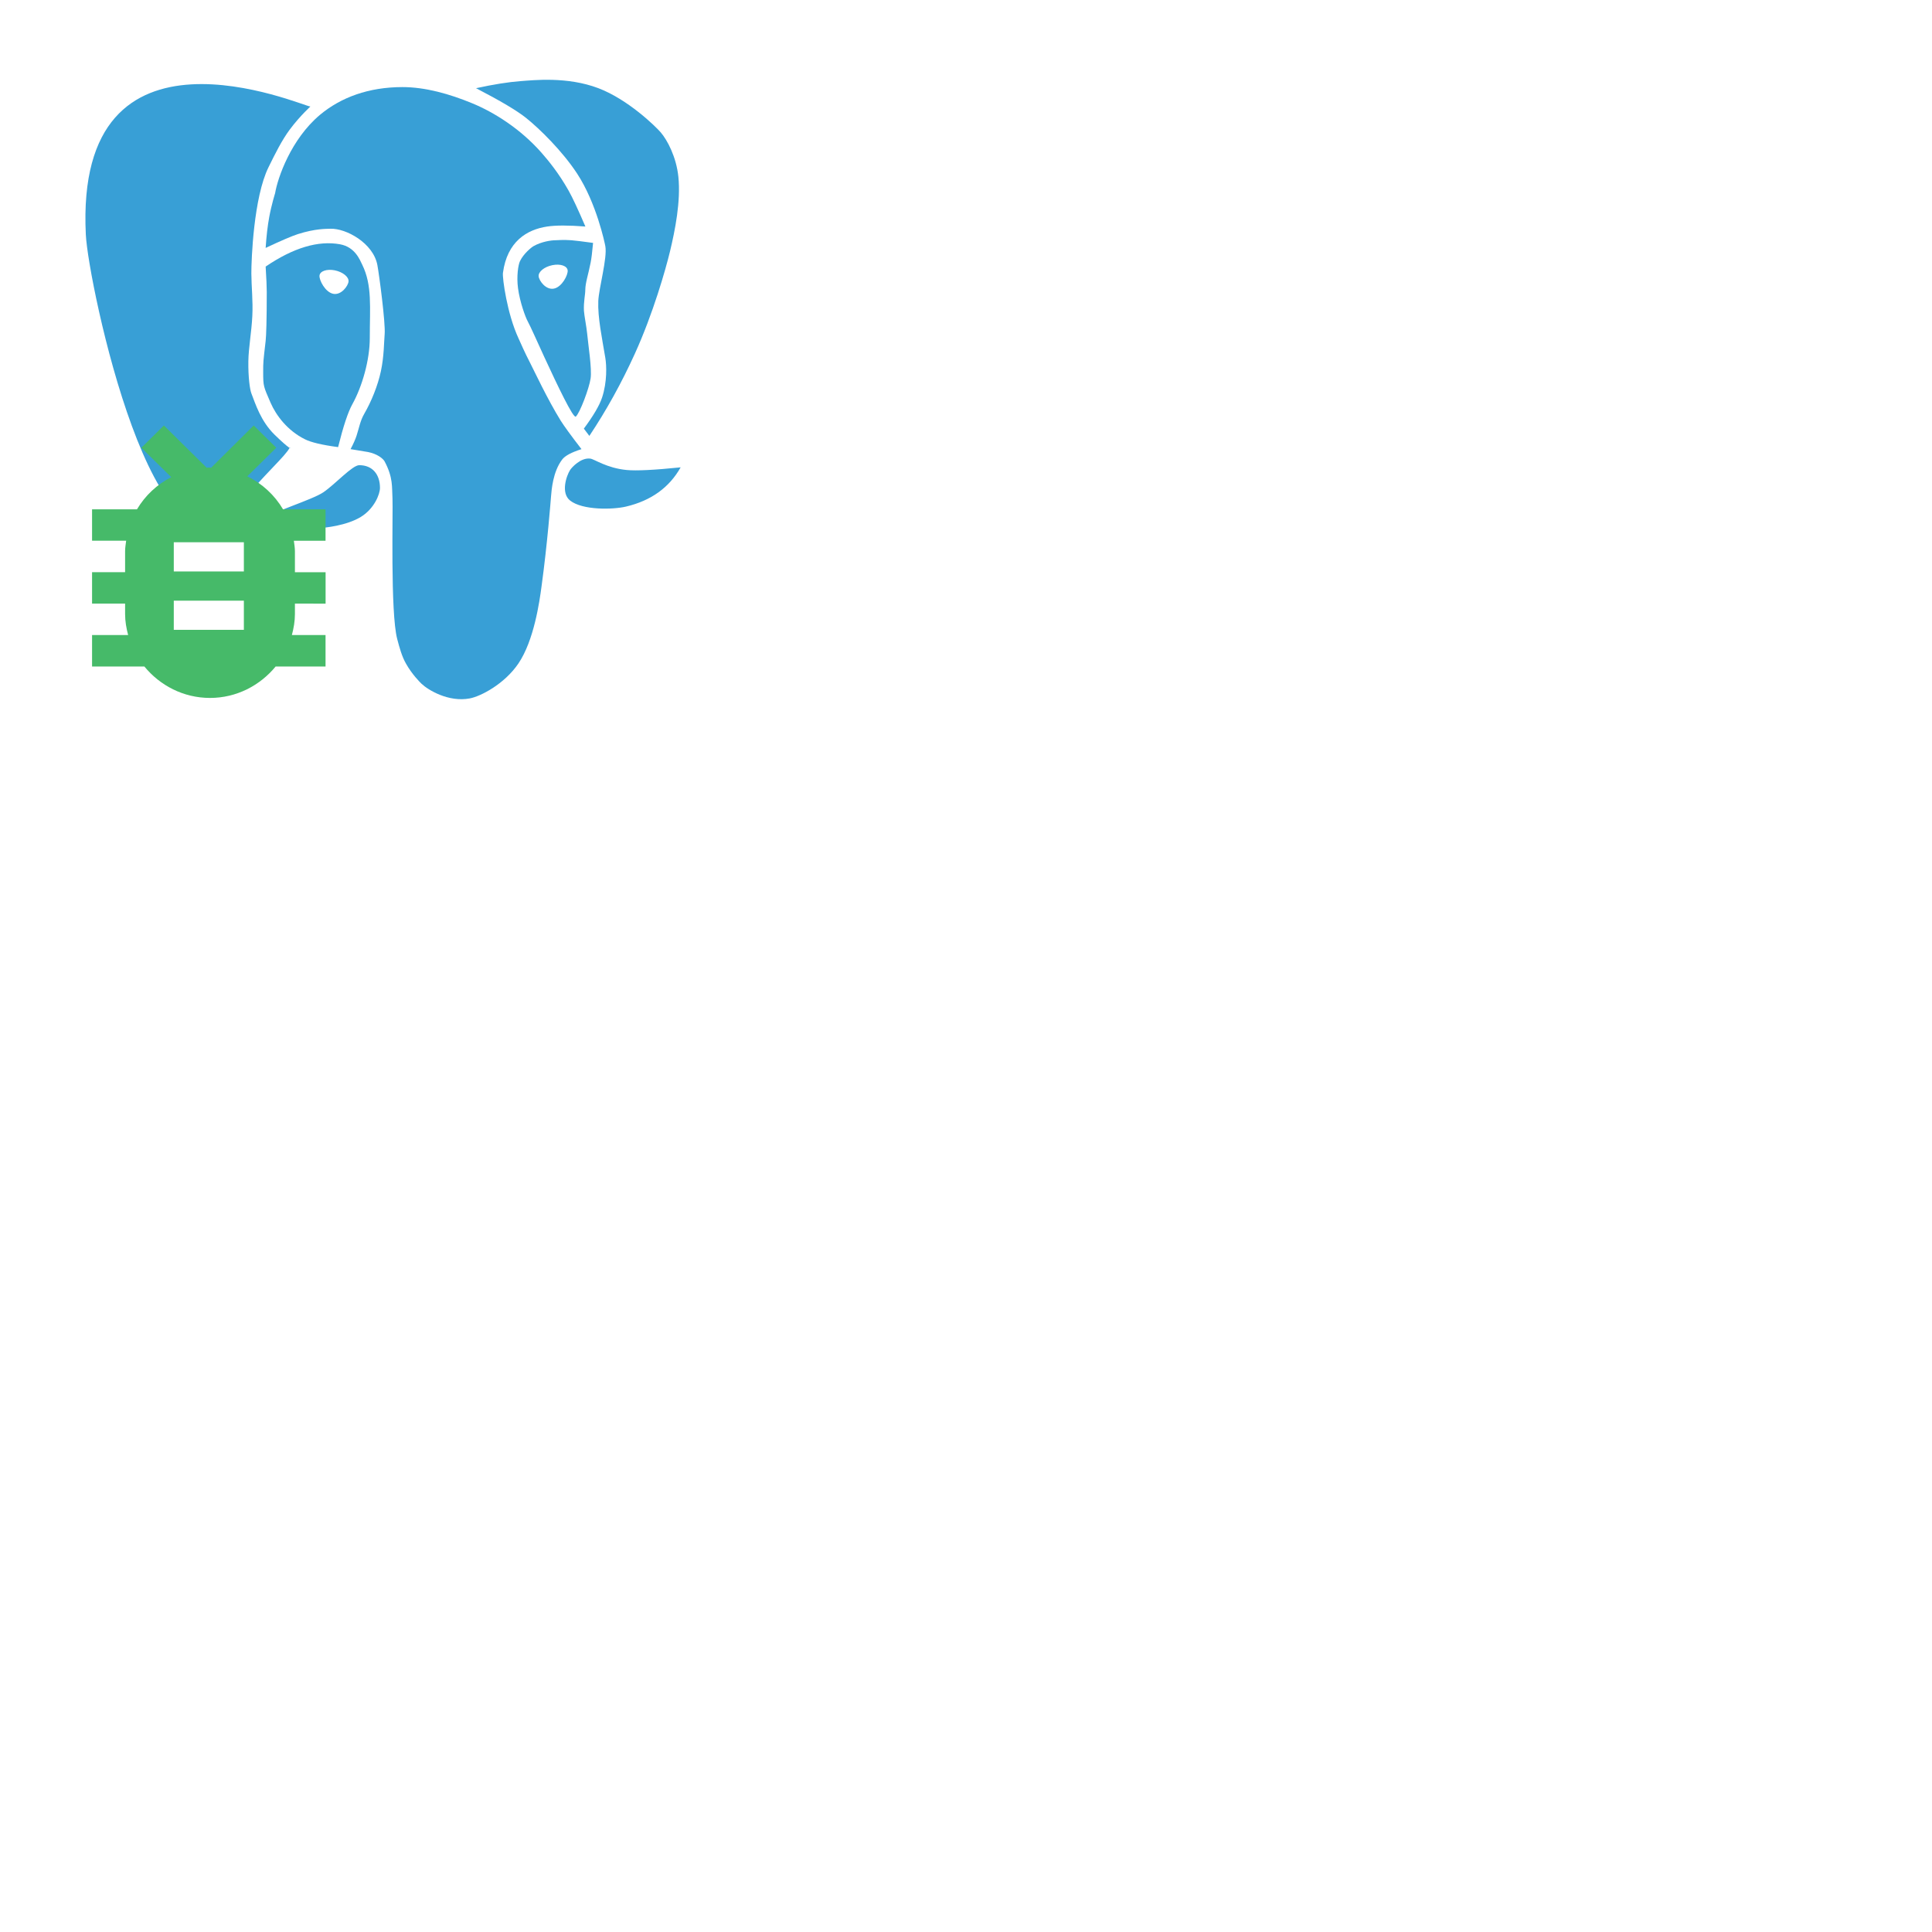
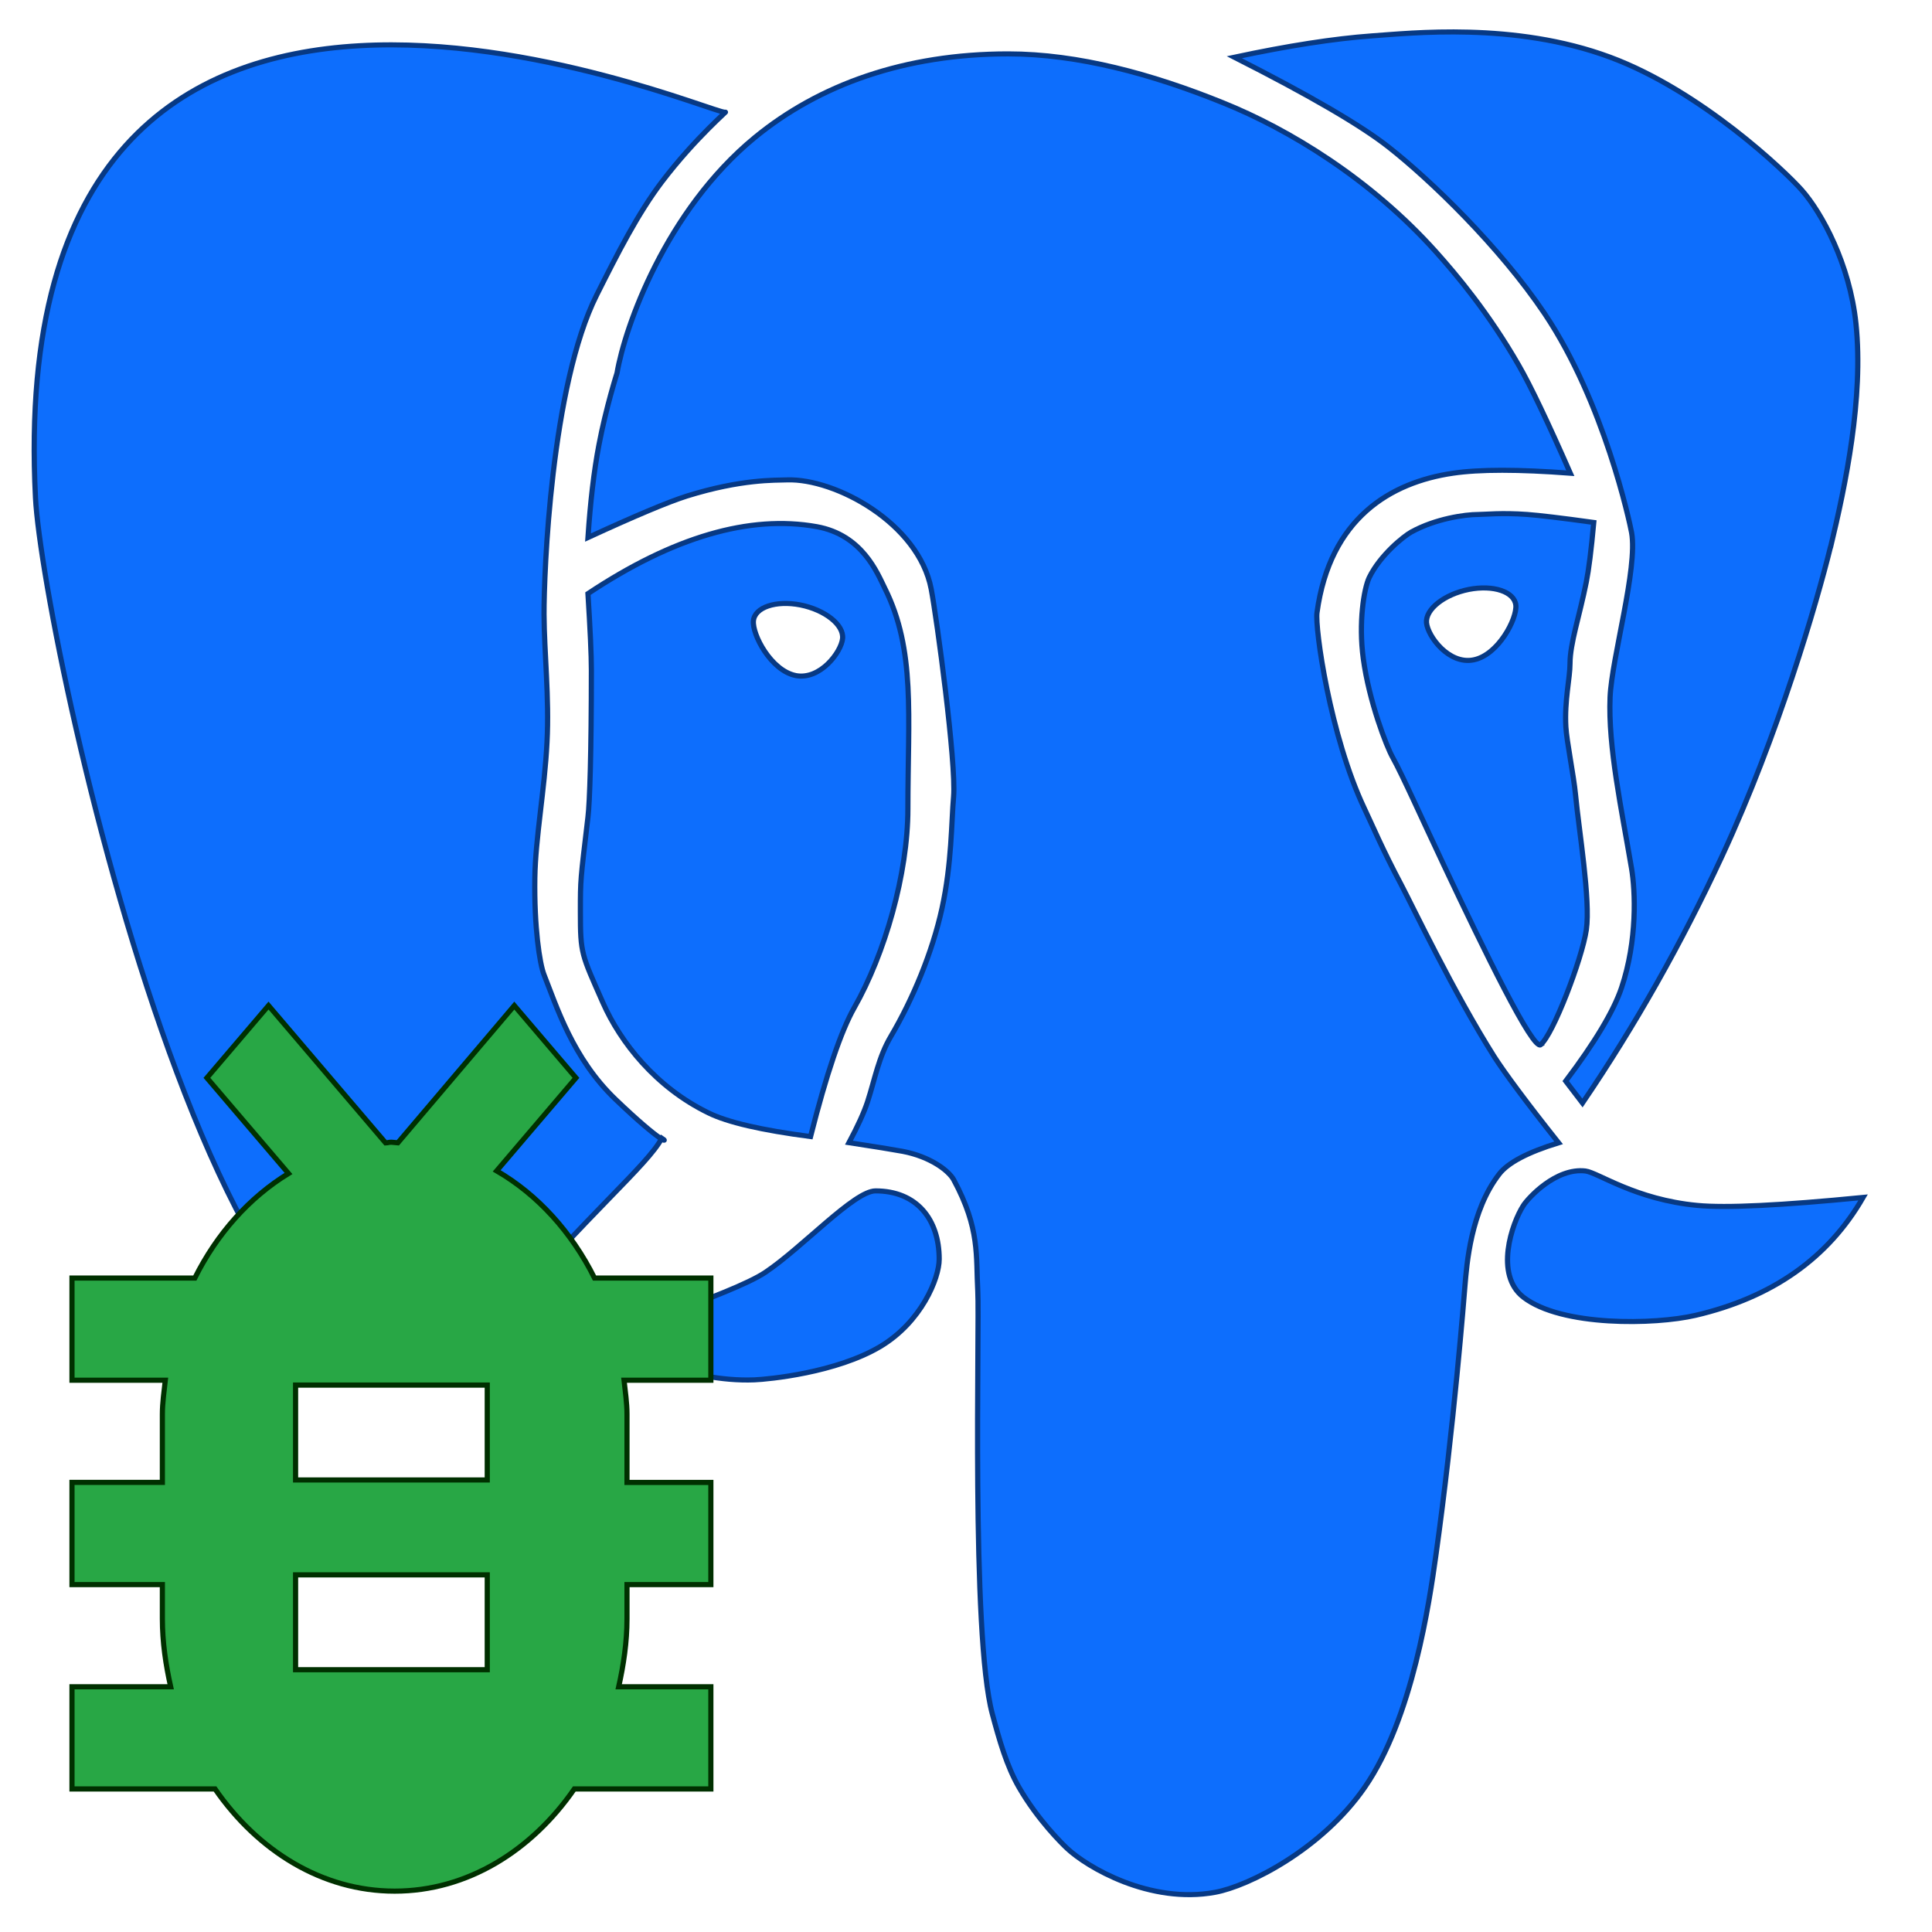
- <svg xmlns="http://www.w3.org/2000/svg" width="40" height="40" viewBox="0 0 40 40" version="1.1" id="svg35">
+ <svg xmlns="http://www.w3.org/2000/svg" width="400px" height="400px" viewBox="0 0 100 100" version="1.1" id="svg35">
  <defs id="defs39" />
-   <g fill="none" fill-rule="evenodd" id="g33">
-     <path fill="#389FD6" d="M6.424 2.205C6.28 2.205 1.539.099 1.777 4.859 1.827 5.872 3.228 12.521 4.899 10.513 5.51 9.778 5.9 9.456 5.998 9.268 6.045 9.298 6.002 9.31 5.685 9 5.397 8.718 5.288 8.359 5.204 8.143 5.174 8.066 5.137 7.812 5.142 7.477 5.146 7.201 5.208 6.872 5.224 6.542 5.24 6.234 5.205 5.926 5.204 5.661 5.203 5.379 5.251 4.087 5.559 3.463 5.699 3.178 5.835 2.904 5.998 2.684 6.228 2.375 6.464 2.175 6.424 2.205zM14.092 9.676C13.542 9.732 13.17 9.75 12.976 9.731 12.558 9.691 12.307 9.505 12.221 9.495 12.023 9.47 11.836 9.68 11.803 9.731 11.725 9.854 11.607 10.208 11.803 10.363 12.06 10.566 12.689 10.553 12.962 10.488 13.479 10.366 13.856 10.095 14.092 9.676zM13.873 5.199C13.975 4.772 14.097 4.171 14.045 3.661 14.003 3.249 13.814 2.896 13.679 2.74 13.57 2.614 13.002 2.059 12.389 1.826 11.741 1.58 11.043 1.661 10.783 1.679 10.527 1.698 10.218 1.747 9.856 1.826 10.36 2.087 10.707 2.293 10.896 2.445 11.174 2.668 11.643 3.128 11.948 3.593 12.348 4.203 12.521 5.03 12.533 5.098 12.576 5.342 12.399 5.963 12.387 6.231 12.373 6.574 12.465 7 12.533 7.412 12.558 7.565 12.573 7.904 12.465 8.232 12.412 8.392 12.287 8.606 12.088 8.874L12.202 9.025C12.554 8.497 12.868 7.93 13.143 7.325 13.522 6.491 13.781 5.581 13.873 5.199zM7.867 10.101C7.867 9.825 7.714 9.631 7.438 9.631 7.294 9.631 6.945 10.021 6.695 10.192 6.465 10.349 5.595 10.611 5.657 10.67 5.707 10.717 6.179 10.95 6.621 10.932 6.718 10.928 7.174 10.884 7.471 10.702 7.746 10.534 7.867 10.234 7.867 10.101z" id="path25" />
-     <path fill="#389FD6" d="M7,9.257 C6.67,9.213 6.441,9.159 6.312,9.094 C5.956,8.917 5.719,8.608 5.601,8.336 C5.456,8 5.449,8 5.449,7.71 C5.449,7.482 5.449,7.5 5.5,7.058 C5.512,6.957 5.523,6.617 5.523,6.046 C5.523,5.941 5.515,5.765 5.5,5.519 C6.074,5.129 6.589,4.975 7.042,5.058 C7.35,5.115 7.45,5.378 7.5,5.481 C7.709,5.908 7.656,6.359 7.656,7 C7.656,7.45 7.5,8 7.295,8.369 C7.205,8.531 7.107,8.827 7,9.257 Z M6.899,6.083 C7.065,6.116 7.207,5.921 7.216,5.828 C7.225,5.734 7.098,5.631 6.932,5.597 C6.766,5.564 6.624,5.613 6.615,5.706 C6.606,5.8 6.733,6.049 6.899,6.083 Z" id="path27" />
-     <path fill="#389FD6" d="M7.542,8.566 C7.458,8.71 7.434,8.861 7.383,9.018 C7.359,9.092 7.318,9.186 7.258,9.299 C7.431,9.326 7.552,9.346 7.621,9.359 C7.805,9.395 7.93,9.491 7.964,9.555 C8.142,9.892 8.112,10.081 8.126,10.322 C8.139,10.562 8.079,12.686 8.224,13.231 C8.272,13.413 8.32,13.589 8.404,13.737 C8.53,13.963 8.696,14.126 8.727,14.156 C8.863,14.286 9.287,14.543 9.726,14.46 C9.953,14.417 10.444,14.163 10.733,13.737 C11.057,13.259 11.17,12.454 11.212,12.14 C11.334,11.251 11.403,10.346 11.408,10.284 C11.42,10.14 11.446,9.769 11.639,9.514 C11.698,9.436 11.832,9.365 12.039,9.299 C11.821,9.017 11.678,8.819 11.608,8.708 C11.332,8.262 11.052,7.661 10.981,7.524 C10.855,7.282 10.783,7.107 10.733,7 C10.5,6.498 10.398,5.754 10.413,5.649 C10.5,5 10.908,4.753 11.329,4.69 C11.508,4.663 11.772,4.663 12.12,4.69 C11.968,4.337 11.853,4.09 11.773,3.948 C11.57,3.587 11.355,3.326 11.212,3.163 C10.774,2.665 10.226,2.323 9.778,2.139 C9.304,1.943 8.803,1.803 8.332,1.803 C7.635,1.803 7.058,2.015 6.623,2.379 C6.025,2.882 5.749,3.681 5.696,4 C5.696,4 5.621,4.237 5.574,4.495 C5.54,4.677 5.516,4.889 5.5,5.133 C5.821,4.982 6.043,4.887 6.167,4.847 C6.535,4.73 6.76,4.739 6.842,4.736 C7.166,4.725 7.728,5.033 7.813,5.487 C7.851,5.69 7.983,6.688 7.964,6.917 C7.949,7.089 7.952,7.377 7.886,7.685 C7.821,7.989 7.688,8.313 7.542,8.566 Z" id="path29" />
-     <path fill="#389FD6" d="M11.921,8.625 C11.868,8.666 11.541,7.98 11.267,7.387 C11.121,7.072 10.99,6.77 10.923,6.647 C10.881,6.571 10.764,6.261 10.725,5.967 C10.692,5.72 10.729,5.484 10.765,5.408 C10.839,5.253 10.997,5.124 11.048,5.095 C11.211,5.003 11.41,4.974 11.5,4.974 C11.546,4.974 11.656,4.961 11.83,4.974 C11.91,4.98 12.059,4.999 12.279,5.029 C12.261,5.22 12.245,5.357 12.228,5.439 C12.182,5.674 12.118,5.861 12.118,6 C12.118,6.101 12.08,6.254 12.09,6.436 C12.096,6.532 12.144,6.774 12.156,6.902 C12.179,7.15 12.257,7.631 12.228,7.834 C12.2,8.037 12.001,8.561 11.921,8.625 Z M11.753,5.599 L11.753,5.599 C11.744,5.505 11.602,5.456 11.436,5.49 C11.27,5.523 11.143,5.627 11.152,5.72 C11.161,5.814 11.303,6.009 11.469,5.975 C11.635,5.942 11.762,5.692 11.753,5.599 Z" id="path31" />
+   <g fill="none" fill-rule="evenodd" id="g33" transform="matrix(7.680756,0,0,7.518034,-11.81166,-10.76612)" style="stroke:#073984;stroke-opacity:1;stroke-width:0.035;stroke-miterlimit:4;stroke-dasharray:none;fill-opacity:1;opacity:1;fill:#0d6efd">
+     <path fill="#389fd6" d="m 6.424,2.205 c -0.143,0 -4.885,-2.106 -4.647,2.654 0.051,1.013 1.451,7.662 3.122,5.654 C 5.51,9.778 5.9,9.456 5.998,9.268 6.045,9.298 6.002,9.31 5.685,9 5.397,8.718 5.288,8.359 5.204,8.143 5.174,8.066 5.137,7.812 5.142,7.477 5.146,7.201 5.208,6.872 5.224,6.542 5.24,6.234 5.205,5.926 5.204,5.661 5.203,5.379 5.251,4.087 5.559,3.463 5.699,3.178 5.835,2.904 5.998,2.684 6.228,2.375 6.464,2.175 6.424,2.205 Z m 7.669,7.471 c -0.55,0.055 -0.923,0.074 -1.117,0.055 -0.418,-0.04 -0.669,-0.226 -0.754,-0.237 -0.199,-0.024 -0.386,0.186 -0.418,0.237 -0.078,0.123 -0.196,0.477 0,0.632 0.257,0.203 0.886,0.19 1.159,0.125 0.517,-0.123 0.894,-0.393 1.13,-0.812 z m -0.219,-4.478 C 13.975,4.772 14.097,4.171 14.045,3.661 14.003,3.249 13.814,2.896 13.679,2.74 13.57,2.614 13.002,2.059 12.389,1.826 11.741,1.58 11.043,1.661 10.783,1.679 10.527,1.698 10.218,1.747 9.856,1.826 10.36,2.087 10.707,2.293 10.896,2.445 c 0.278,0.223 0.747,0.684 1.052,1.148 0.4,0.61 0.573,1.438 0.585,1.506 0.043,0.244 -0.134,0.865 -0.145,1.133 -0.014,0.342 0.077,0.769 0.145,1.181 0.025,0.153 0.04,0.492 -0.068,0.82 -0.053,0.16 -0.178,0.374 -0.376,0.642 l 0.113,0.151 C 12.554,8.497 12.868,7.93 13.143,7.325 13.522,6.491 13.781,5.581 13.873,5.199 Z M 7.867,10.101 c 0,-0.276 -0.153,-0.47 -0.429,-0.47 -0.144,0 -0.493,0.39 -0.743,0.561 -0.231,0.158 -1.1,0.42 -1.038,0.478 0.05,0.047 0.521,0.28 0.964,0.262 0.097,-0.004 0.553,-0.049 0.85,-0.23 C 7.746,10.534 7.867,10.234 7.867,10.101 Z" id="path25" style="stroke:#073984;stroke-opacity:1;stroke-width:0.035;stroke-miterlimit:4;stroke-dasharray:none;fill-opacity:1;fill:#0d6efd" />
+     <path fill="#389fd6" d="M 7,9.257 C 6.67,9.213 6.441,9.159 6.312,9.094 5.956,8.917 5.719,8.608 5.601,8.336 5.456,8 5.449,8 5.449,7.71 5.449,7.482 5.449,7.5 5.5,7.058 5.512,6.957 5.523,6.617 5.523,6.046 5.523,5.941 5.515,5.765 5.5,5.519 6.074,5.129 6.589,4.975 7.042,5.058 7.35,5.115 7.45,5.378 7.5,5.481 7.709,5.908 7.656,6.359 7.656,7 7.656,7.45 7.5,8 7.295,8.369 7.205,8.531 7.107,8.827 7,9.257 Z M 6.899,6.083 C 7.065,6.116 7.207,5.921 7.216,5.828 7.225,5.734 7.098,5.631 6.932,5.597 6.766,5.564 6.624,5.613 6.615,5.706 c -0.009,0.094 0.118,0.343 0.285,0.377 z" id="path27" style="stroke:#073984;stroke-opacity:1;stroke-width:0.035;stroke-miterlimit:4;stroke-dasharray:none;fill-opacity:1;fill:#0d6efd" />
+     <path fill="#389fd6" d="m 7.542,8.566 c -0.084,0.145 -0.108,0.295 -0.158,0.452 -0.024,0.074 -0.066,0.168 -0.125,0.281 0.173,0.027 0.294,0.047 0.363,0.06 0.184,0.036 0.309,0.132 0.343,0.196 0.178,0.337 0.149,0.526 0.162,0.767 0.013,0.241 -0.046,2.365 0.098,2.91 0.048,0.182 0.096,0.357 0.18,0.506 0.127,0.225 0.292,0.389 0.323,0.419 0.135,0.13 0.559,0.386 0.999,0.303 0.228,-0.043 0.719,-0.297 1.007,-0.722 0.324,-0.478 0.437,-1.283 0.48,-1.597 0.122,-0.889 0.191,-1.794 0.196,-1.857 0.012,-0.144 0.038,-0.515 0.231,-0.769 0.059,-0.078 0.192,-0.15 0.4,-0.215 C 11.821,9.017 11.678,8.819 11.608,8.708 11.332,8.262 11.052,7.661 10.981,7.524 10.855,7.282 10.783,7.107 10.733,7 10.5,6.498 10.398,5.754 10.413,5.649 10.5,5 10.908,4.753 11.329,4.69 c 0.179,-0.027 0.442,-0.027 0.791,0 C 11.968,4.337 11.853,4.09 11.773,3.948 11.57,3.587 11.355,3.326 11.212,3.163 10.774,2.665 10.226,2.323 9.778,2.139 9.304,1.943 8.803,1.803 8.332,1.803 c -0.697,0 -1.274,0.212 -1.708,0.576 C 6.025,2.882 5.749,3.681 5.696,4 c 0,0 -0.074,0.237 -0.122,0.495 C 5.54,4.677 5.516,4.889 5.5,5.133 5.821,4.982 6.043,4.887 6.167,4.847 6.535,4.73 6.76,4.739 6.842,4.736 7.166,4.725 7.728,5.033 7.813,5.487 7.851,5.69 7.983,6.688 7.964,6.917 7.949,7.089 7.952,7.377 7.886,7.685 7.821,7.989 7.688,8.313 7.542,8.566 Z" id="path29" style="stroke:#073984;stroke-opacity:1;stroke-width:0.035;stroke-miterlimit:4;stroke-dasharray:none;fill-opacity:1;fill:#0d6efd" />
+     <path fill="#389fd6" d="M 11.921,8.625 C 11.868,8.666 11.541,7.98 11.267,7.387 11.121,7.072 10.99,6.77 10.923,6.647 10.881,6.571 10.764,6.261 10.725,5.967 c -0.033,-0.247 0.004,-0.482 0.04,-0.559 0.074,-0.155 0.232,-0.284 0.283,-0.313 0.163,-0.092 0.362,-0.121 0.452,-0.121 0.046,0 0.156,-0.013 0.33,0 0.08,0.006 0.229,0.024 0.448,0.055 -0.017,0.191 -0.034,0.327 -0.05,0.409 C 12.182,5.674 12.118,5.861 12.118,6 c 0,0.101 -0.038,0.254 -0.028,0.436 0.005,0.096 0.053,0.337 0.065,0.466 0.023,0.248 0.102,0.728 0.073,0.931 -0.029,0.203 -0.227,0.728 -0.308,0.791 z M 11.753,5.599 v 4.6e-5 c -0.009,-0.093 -0.151,-0.142 -0.317,-0.109 -0.166,0.034 -0.293,0.137 -0.285,0.23 0.009,0.094 0.151,0.289 0.317,0.255 0.166,-0.033 0.294,-0.283 0.285,-0.377 z" id="path31" style="stroke:#073984;stroke-opacity:1;stroke-width:0.035;stroke-miterlimit:4;stroke-dasharray:none;fill-opacity:1;fill:#0d6efd" />
  </g>
-   <path fill="#59a869" fill-rule="evenodd" d="m 6.106,12.497 v 0.217 c 0,0.151 -0.026,0.294 -0.063,0.434 h 0.697 v 0.651 H 5.707 c -0.323,0.393 -0.81,0.651 -1.359,0.651 -0.55,0 -1.037,-0.258 -1.359,-0.651 H 1.906 V 13.148 H 2.653 C 2.616,13.008 2.59,12.865 2.59,12.714 V 12.497 H 1.906 v -0.651 h 0.684 v -0.434 c 0,-0.074 0.013,-0.145 0.022,-0.217 H 1.906 V 10.545 H 2.836 C 3.004,10.261 3.249,10.031 3.545,9.879 L 2.927,9.27 3.393,8.809 4.279,9.684 c 0.023,-8.703e-4 0.021,-0.004 0.044,-0.004 0.008,0 0.04,0.003 0.048,0.004 L 5.253,8.809 5.72,9.27 5.12,9.862 C 5.43,10.013 5.686,10.251 5.86,10.545 h 0.88 v 0.651 H 6.084 c 0.009,0.072 0.022,0.143 0.022,0.217 v 0.434 h 0.635 v 0.651 z M 3.598,11.227 v 0.604 H 5.049 v -0.604 z m 0,1.209 v 0.604 H 5.049 v -0.604 z" id="path129" style="fill:#46ba69;fill-opacity:1;stroke-width:0.403" />
+   <path fill="#59a869" fill-rule="evenodd" d="m 32.453,82.018 v 1.763 c 0,1.223 -0.177,2.39 -0.43,3.526 h 4.771 v 5.289 h -7.068 c -2.207,3.194 -5.537,5.289 -9.298,5.289 -3.761,0 -7.092,-2.094 -9.298,-5.289 H 3.726 v -5.289 h 5.108 c -0.253,-1.135 -0.43,-2.302 -0.43,-3.526 V 82.018 h -4.678 v -5.289 h 4.678 v -3.526 c 0,-0.603 0.09,-1.178 0.153,-1.763 h -4.831 v -5.289 h 6.358 c 1.148,-2.302 2.826,-4.175 4.849,-5.412 l -4.224,-4.95 3.19,-3.741 6.06,7.108 c 0.159,-0.007 0.141,-0.035 0.301,-0.035 0.057,0 0.274,0.029 0.331,0.032 l 6.03,-7.104 3.19,3.741 -4.103,4.813 c 2.119,1.23 3.875,3.163 5.065,5.55 h 6.021 v 5.288 h -4.494 c 0.063,0.585 0.153,1.16 0.153,1.763 v 3.526 h 4.341 v 5.289 z M 15.299,71.692 v 4.911 H 25.22 v -4.911 z m 0,9.822 v 4.911 H 25.22 v -4.911 z" id="path129" style="fill:#28a745;fill-opacity:1;stroke:#003000;stroke-width:0.267;stroke-miterlimit:4;stroke-dasharray:none;stroke-opacity:1" />
</svg>
